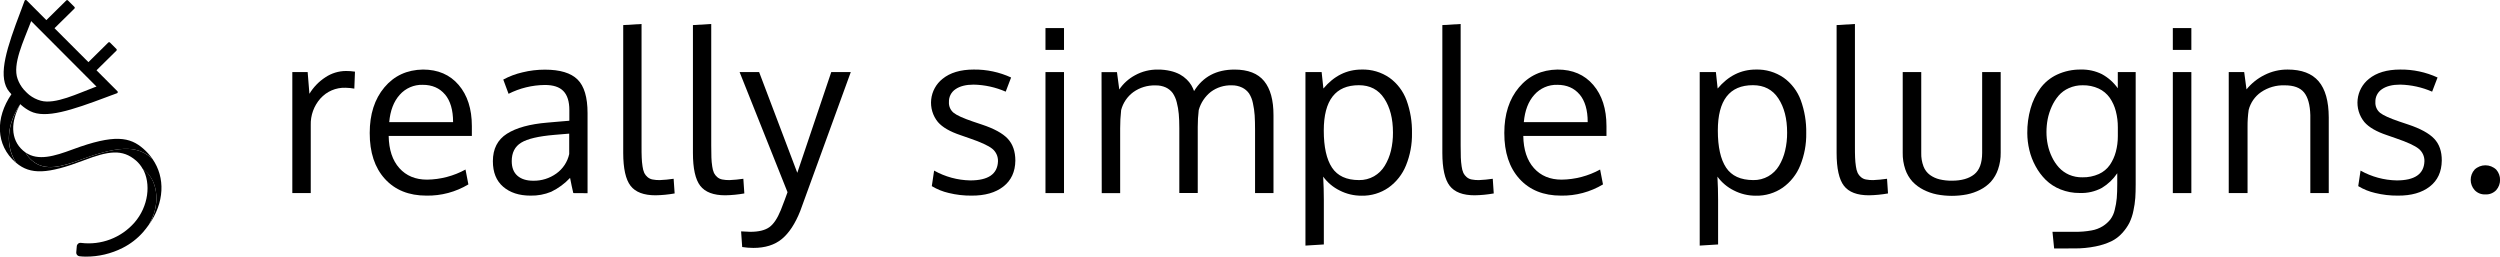
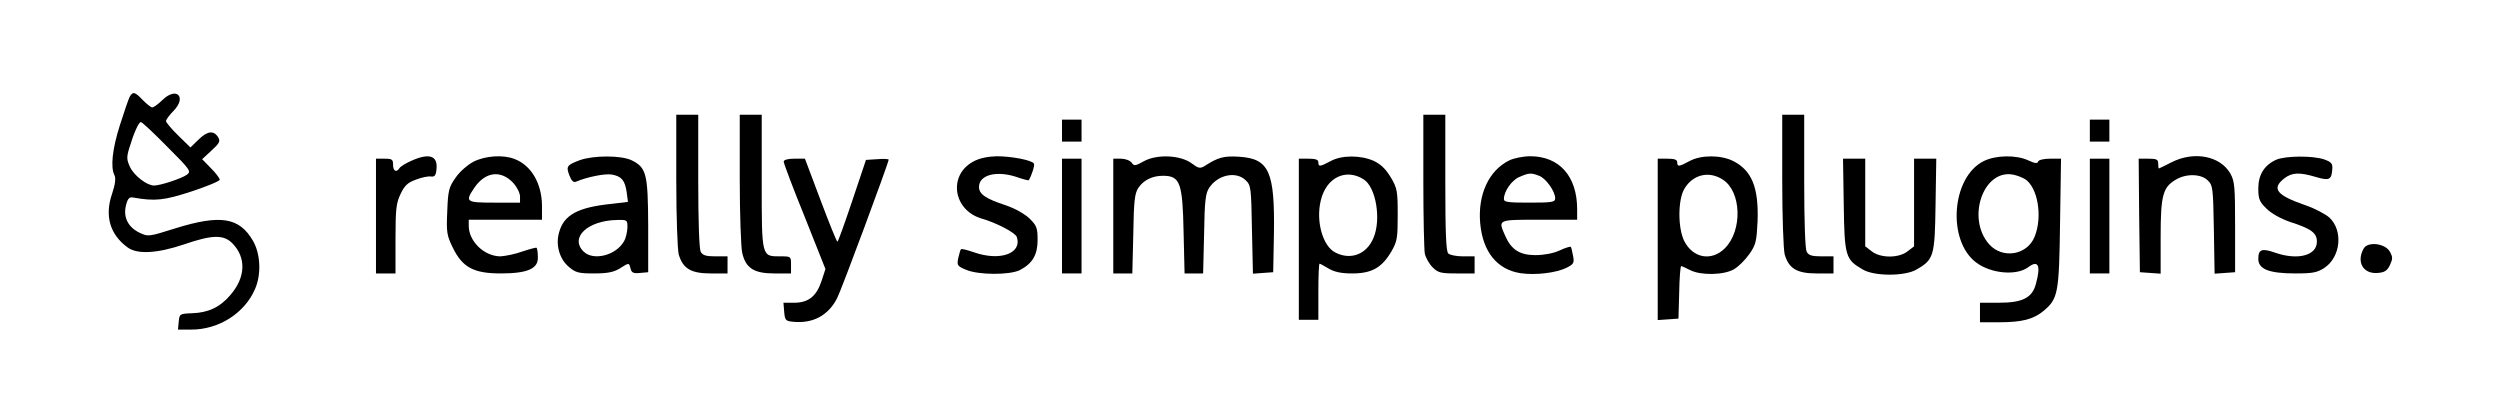
- <svg xmlns="http://www.w3.org/2000/svg" id="Laag_1" data-name="Laag 1" viewBox="0 0 1235.8 126.88">
-   <path d="M106.57,101.52l.06.06a27,27,0,0,0-4.47-5c-6.59-5.74-14.13-7.39-35,.36-9,3.35-17,5.77-23.19,1.53a13.71,13.71,0,0,0,3.14,3.93c6.39,5.57,14.86,3,24.47-.54C92.44,94.14,100,95.78,106.57,101.52Z" transform="translate(-31.29 -23.06)" />
-   <path d="M103,107.36c-.39-.34-.79-.66-1.19-1,4.27,7.48,2.85,18.75-4,26.67a30.13,30.13,0,0,1-26.52,10.09,1.81,1.81,0,0,0-1.38.39,1.78,1.78,0,0,0-.66,1.24l-.26,3a1.83,1.83,0,0,0,.52,1.46,1.8,1.8,0,0,0,1,.51,29.89,29.89,0,0,0,3.08.2A39.94,39.94,0,0,0,92,145.56a33.55,33.55,0,0,0,10-7.73,44.13,44.13,0,0,0,2.82-3.61C110.39,125,109.83,113.32,103,107.36Z" transform="translate(-31.29 -23.06)" />
-   <path d="M84.13,71h0l2.18-.82.76-.27h0l2.07-.77a.61.61,0,0,0,.33-.34.57.57,0,0,0-.12-.63l-5.66-5.66-4-4L79,57.8l9.84-9.7a.59.59,0,0,0,0-.83l-3.19-3.19a.59.59,0,0,0-.83,0L75,53.78,62.91,41.69l-4-4L58.24,37l9.84-9.69a.6.6,0,0,0,0-.84l-3.19-3.18a.58.58,0,0,0-.84,0L54.21,33l-9.76-9.77a.59.59,0,0,0-1,.21l-.78,2.07,0,0c-.27.76-.56,1.54-.86,2.34l-.23.6h0c-7,18.39-11.06,31.08-6.65,38.67a18.62,18.62,0,0,0,2,2.52c-8,11.74-7.82,25.08,2.08,33.73l.27.22c-5.56-8.34-4.58-19.2,2-29a.25.25,0,0,1,0-.07h0a6.5,6.5,0,0,0,.57.52,21,21,0,0,0,4.43,3C53.85,81.82,66.55,77.62,84.13,71Zm-39-1.57c-.23-.2-.44-.4-.65-.6h0a18.82,18.82,0,0,1-1.39-1.43A16.55,16.55,0,0,1,40,62.1C37.31,54.8,43,43.28,46.5,34c.06-.18.12-.34.19-.52L79,65.87l-.37.14-.15,0c-8.75,3.27-19.92,8.8-27,6.84A16.13,16.13,0,0,1,45.79,70Z" transform="translate(-31.29 -23.06)" />
-   <path d="M104.89,134.22c7.67-11,8.24-23.31,1.74-32.64l-.06-.06c-6.59-5.74-14.13-7.38-35,.36-9.61,3.59-18.08,6.11-24.47.54a13.71,13.71,0,0,1-3.14-3.93,14.51,14.51,0,0,1-1.27-1C36.32,92,36.53,82.9,41.35,74.61c-6.6,9.76-7.58,20.62-2,29,7,5.88,15.48,5.54,33.39-1.29,12.08-4.61,19-5.77,25.84.16a15.18,15.18,0,0,1,3.22,4c.4.3.8.62,1.19,1C109.83,113.32,110.39,125,104.89,134.22Z" transform="translate(-31.29 -23.06)" />
-   <path d="M202.29,58.15a27.71,27.71,0,0,1,4.47.33l-.32,8.39a26,26,0,0,0-4.37-.43,15.9,15.9,0,0,0-12.4,5.31,19,19,0,0,0-4.77,13.17v33.59h-9.11q0-55.08,0-59.82h7.58l.87,10.74a25.34,25.34,0,0,1,7.91-8.17A18.38,18.38,0,0,1,202.29,58.15Z" transform="translate(-31.29 -23.06)" />
-   <path d="M242.07,119.76q-13,0-20.53-8.29t-7.49-22.68q0-13.91,7.25-22.54t19.08-8.81q11.13,0,17.64,7.61t6.52,20.31q0,.65,0,2.4c0,1.16,0,2,0,2.5H223.42q.17,10.2,5.27,15.9t13.71,5.7a40.55,40.55,0,0,0,19-5l1.42,7.36A39,39,0,0,1,242.07,119.76Zm9.19-50c-2.67-3.17-6.34-4.77-11-4.77a14.58,14.58,0,0,0-11.39,4.94q-4.42,4.93-5.18,13.49h31.57Q255.27,74.51,251.26,69.73Z" transform="translate(-31.29 -23.06)" />
-   <path d="M314.68,118.51q-.82-3.49-1.59-7.52a31.76,31.76,0,0,1-9.32,6.86,25.27,25.27,0,0,1-10.25,1.91q-8.4,0-13.5-4.39t-5.09-12.62q0-9.16,6.95-13.58t20-5.5l5.42-.47,5.43-.46V77.45q0-6.33-2.95-9.38t-9.27-3a40.58,40.58,0,0,0-17.83,4.36c-.18-.43-.65-1.7-1.41-3.79l-1.2-3.25a37.57,37.57,0,0,1,9.46-3.56,46.41,46.41,0,0,1,11.15-1.34q11.17,0,16.11,4.88t4.94,16.6v39.59Zm-19.8-6.11a19,19,0,0,0,11.43-3.57,16,16,0,0,0,6.35-9.62V89.12q-.27,0-3.3.27c-2,.18-3.34.29-3.95.33q-11.84,1-16.5,3.87t-4.66,9.11c0,3.2.94,5.61,2.83,7.25S291.57,112.4,294.88,112.4Z" transform="translate(-31.29 -23.06)" />
-   <path d="M355.34,119.6q-8.73,0-12.35-4.69t-3.63-16.3V35.46l9.06-.54V95c0,2.47,0,4.45.08,5.94a37.09,37.09,0,0,0,.41,4.39,11.65,11.65,0,0,0,.87,3.25,6.37,6.37,0,0,0,1.58,2,5.2,5.2,0,0,0,2.48,1.2,17.87,17.87,0,0,0,3.57.31,66.68,66.68,0,0,0,6.87-.66l.5,7.25A59.57,59.57,0,0,1,355.34,119.6Z" transform="translate(-31.29 -23.06)" />
-   <path d="M389.8,119.6q-8.73,0-12.36-4.69t-3.62-16.3V35.46l9.05-.54V95q0,3.7.08,5.94a37.09,37.09,0,0,0,.41,4.39,11.65,11.65,0,0,0,.87,3.25,6.51,6.51,0,0,0,1.58,2,5.24,5.24,0,0,0,2.48,1.2,18,18,0,0,0,3.58.31,67.17,67.17,0,0,0,6.87-.66l.49,7.25A59.56,59.56,0,0,1,389.8,119.6Z" transform="translate(-31.29 -23.06)" />
-   <path d="M396.89,58.69h9.65l18.87,49.79L442.2,58.69h9.65q-24.21,66.63-25,68.71-3.75,9.42-9.1,13.82t-14.07,4.39a37.09,37.09,0,0,1-5.51-.44l-.54-7.74c2,.14,3.56.22,4.58.22,4.11,0,7.22-.76,9.35-2.27s4-4.33,5.7-8.47q2.24-5.73,3.32-8.84Z" transform="translate(-31.29 -23.06)" />
-   <path d="M511.53,119.76a45.3,45.3,0,0,1-11.26-1.31,28.28,28.28,0,0,1-8.37-3.38l1.14-7.68a37.9,37.9,0,0,0,17.89,4.85q13.29,0,13.68-9.38a7.63,7.63,0,0,0-2.83-6.27q-2.84-2.3-11.13-5.13l-4.52-1.58q-7.86-2.61-11.21-6.49a15.08,15.08,0,0,1,2.24-21.32q5.64-4.62,15.46-4.63a42.81,42.81,0,0,1,18.48,3.93l-2.67,7a41.69,41.69,0,0,0-15.81-3.48q-5.73,0-9,2.26a7.28,7.28,0,0,0-3.25,6.35,6.37,6.37,0,0,0,2.35,5.34q2.34,1.86,9.38,4.26c1.2.43,2.7.94,4.52,1.52q9.06,3,12.81,7t3.77,10.82q-.11,8.3-5.94,12.84T511.53,119.76Z" transform="translate(-31.29 -23.06)" />
-   <path d="M557.25,36.94V47.73h-9.16V36.94Zm0,21.75v59.82h-9.16V58.69Z" transform="translate(-31.29 -23.06)" />
-   <path d="M651.69,118.51V87.38q0-4.36-.19-7.31a40.19,40.19,0,0,0-.87-6,13.81,13.81,0,0,0-1.91-4.83,9.11,9.11,0,0,0-3.41-2.89,11.41,11.41,0,0,0-5.23-1.11,16.43,16.43,0,0,0-10.23,3.21,17.48,17.48,0,0,0-6,9,67.35,67.35,0,0,0-.49,8.4v32.61h-9.11V86.39c0-2.69-.09-5-.27-7a34.51,34.51,0,0,0-1-5.77,14,14,0,0,0-2-4.56,9.11,9.11,0,0,0-3.41-2.78,11.5,11.5,0,0,0-5.07-1,17.89,17.89,0,0,0-11,3.32,16.1,16.1,0,0,0-6,8.84,78,78,0,0,0-.49,9.1v32h-9.11q-.11-56.12-.1-59.82h7.63l1.14,8.56a22,22,0,0,1,7.75-7,22.73,22.73,0,0,1,11.39-2.83,26.3,26.3,0,0,1,6.14.68,19.09,19.09,0,0,1,4.69,1.72,15.4,15.4,0,0,1,3.35,2.48,14.05,14.05,0,0,1,2.29,2.84,17.13,17.13,0,0,1,1.36,2.91q6.54-10.63,20-10.63,10,0,14.64,5.7T660.8,80v38.5Z" transform="translate(-31.29 -23.06)" />
-   <path d="M676.6,144.46V58.69h8l.87,8.13q7.86-9.37,18.87-9.38a23,23,0,0,1,13.85,4.09,23.91,23.91,0,0,1,8.37,11.07,45,45,0,0,1,2.7,16.3,40.36,40.36,0,0,1-2.95,15.9,24.88,24.88,0,0,1-8.64,11,22.52,22.52,0,0,1-13.33,4,23.48,23.48,0,0,1-10.85-2.59,22.29,22.29,0,0,1-8.13-6.84c.22,3.93.33,7.74.33,11.45v22.08Zm26.49-32.38a14.55,14.55,0,0,0,7.42-1.89A14.82,14.82,0,0,0,715.8,105a26.15,26.15,0,0,0,3.06-7.44,37.43,37.43,0,0,0,1-9q0-10.25-4.31-16.82T703,65.18q-17.34,0-17.34,22.41,0,12.16,4.06,18.32T703.09,112.08Z" transform="translate(-31.29 -23.06)" />
-   <path d="M760.24,119.6q-8.72,0-12.34-4.69t-3.63-16.3V35.46l9.05-.54V95q0,3.7.08,5.94a39.33,39.33,0,0,0,.41,4.39,11.65,11.65,0,0,0,.87,3.25,6.37,6.37,0,0,0,1.58,2,5.19,5.19,0,0,0,2.49,1.2,17.8,17.8,0,0,0,3.57.31,67.17,67.17,0,0,0,6.87-.66l.49,7.25A59.57,59.57,0,0,1,760.24,119.6Z" transform="translate(-31.29 -23.06)" />
-   <path d="M802.93,119.76q-13,0-20.53-8.29t-7.5-22.68q0-13.91,7.26-22.54t19.08-8.81q11.13,0,17.64,7.61t6.52,20.31q0,.65,0,2.4c0,1.16,0,2,0,2.5H784.28q.16,10.2,5.26,15.9t13.72,5.7a40.55,40.55,0,0,0,19-5l1.42,7.36A39,39,0,0,1,802.93,119.76Zm9.19-50c-2.67-3.17-6.33-4.77-11-4.77a14.58,14.58,0,0,0-11.39,4.94q-4.43,4.93-5.18,13.49h31.57Q816.13,74.51,812.12,69.73Z" transform="translate(-31.29 -23.06)" />
-   <path d="M871.49,144.46V58.69h8l.87,8.13q7.86-9.37,18.87-9.38a23,23,0,0,1,13.85,4.09,23.91,23.91,0,0,1,8.37,11.07,45.23,45.23,0,0,1,2.7,16.3,40.54,40.54,0,0,1-2.95,15.9,24.88,24.88,0,0,1-8.64,11,22.54,22.54,0,0,1-13.33,4,23.45,23.45,0,0,1-10.85-2.59,22.21,22.21,0,0,1-8.13-6.84c.22,3.93.33,7.74.33,11.45v22.08ZM898,112.08a14.55,14.55,0,0,0,7.42-1.89A14.82,14.82,0,0,0,910.7,105a26.13,26.13,0,0,0,3-7.44,37.42,37.42,0,0,0,1-9q0-10.25-4.31-16.82t-12.6-6.57q-17.34,0-17.34,22.41,0,12.16,4.07,18.32T898,112.08Z" transform="translate(-31.29 -23.06)" />
-   <path d="M955.14,119.6q-8.73,0-12.35-4.69t-3.63-16.3V35.46l9.06-.54V95c0,2.47,0,4.45.08,5.94a37.09,37.09,0,0,0,.41,4.39,11.65,11.65,0,0,0,.87,3.25,6.37,6.37,0,0,0,1.58,2,5.2,5.2,0,0,0,2.48,1.2,17.94,17.94,0,0,0,3.57.31,67,67,0,0,0,6.88-.66l.48,7.25A59.35,59.35,0,0,1,955.14,119.6Z" transform="translate(-31.29 -23.06)" />
-   <path d="M971.84,98.55V58.69H981v40a17.41,17.41,0,0,0,1.12,6.65,9.4,9.4,0,0,0,3.22,4.23,13.48,13.48,0,0,0,4.74,2.15,25.21,25.21,0,0,0,6.08.66q7.08,0,11-3.11t3.95-10.58v-40h9.16V98.55a24.09,24.09,0,0,1-1.31,8.23,17.86,17.86,0,0,1-3.51,6.09,18.56,18.56,0,0,1-5.32,4,25.49,25.49,0,0,1-6.57,2.29,39.23,39.23,0,0,1-14.86,0,25.63,25.63,0,0,1-6.62-2.31,19.58,19.58,0,0,1-5.4-4,17.29,17.29,0,0,1-3.57-6.08A24.16,24.16,0,0,1,971.84,98.55Z" transform="translate(-31.29 -23.06)" />
-   <path d="M1046.69,145.88l-.82-8.23H1057a43.26,43.26,0,0,0,8.07-.66,15.56,15.56,0,0,0,5.72-2.15,15.11,15.11,0,0,0,3.71-3.33,12.61,12.61,0,0,0,2.15-4.74,36,36,0,0,0,1-5.78c.16-1.91.24-4.24.24-7v-5.29a24.35,24.35,0,0,1-7.58,7.23,21.34,21.34,0,0,1-11,2.53,24.81,24.81,0,0,1-9.46-1.77,22.11,22.11,0,0,1-7.31-4.72,28.6,28.6,0,0,1-5.06-6.81,31.72,31.72,0,0,1-3.06-8,36.79,36.79,0,0,1-1-8.34,43.08,43.08,0,0,1,1.61-12.1,31.74,31.74,0,0,1,4.77-9.93,21.66,21.66,0,0,1,8.31-6.84A27,27,0,0,1,1060,57.44a22.09,22.09,0,0,1,10.27,2.26,23.22,23.22,0,0,1,7.89,7v-8H1087V114.2c0,2.55-.06,4.77-.19,6.68a44.7,44.7,0,0,1-.93,6.35,24.68,24.68,0,0,1-2,6,23.05,23.05,0,0,1-3.51,5,17.65,17.65,0,0,1-5.4,4.1,33.11,33.11,0,0,1-7.77,2.53,51.07,51.07,0,0,1-10.47,1Zm14-35.17a19,19,0,0,0,8.12-1.63,13.21,13.21,0,0,0,5.45-4.53,21.25,21.25,0,0,0,2.92-6.43,29.64,29.64,0,0,0,1-7.75V86a30.85,30.85,0,0,0-1-8,20.68,20.68,0,0,0-3-6.61,13.93,13.93,0,0,0-5.46-4.55,18.12,18.12,0,0,0-7.93-1.63,16.07,16.07,0,0,0-6.84,1.42,14.37,14.37,0,0,0-5.07,3.73,22.32,22.32,0,0,0-3.39,5.4,28.63,28.63,0,0,0-2,6.24,34.19,34.19,0,0,0-.59,6.38,30.06,30.06,0,0,0,.65,6.27,25.93,25.93,0,0,0,2.07,6.05,20.83,20.83,0,0,0,3.44,5.16,15.11,15.11,0,0,0,5,3.57A16,16,0,0,0,1060.71,110.71Z" transform="translate(-31.29 -23.06)" />
-   <path d="M1114.52,36.94V47.73h-9.16V36.94Zm0,21.75v59.82h-9.16V58.69Z" transform="translate(-31.29 -23.06)" />
-   <path d="M1133,118.51V58.69h7.64l1.14,8.56a26.77,26.77,0,0,1,8.87-7.11,24.93,24.93,0,0,1,11.47-2.7q10.36,0,15.32,5.81t5,17.85v37.41h-9.11q0-36,0-38.55-.22-7.63-3.08-11.18t-9.57-3.54a19.51,19.51,0,0,0-11.73,3.38,15.31,15.31,0,0,0-6.1,8.78,56.37,56.37,0,0,0-.55,8.39v32.72Z" transform="translate(-31.29 -23.06)" />
-   <path d="M1216.64,119.76a45.36,45.36,0,0,1-11.26-1.31,28.4,28.4,0,0,1-8.37-3.38l1.15-7.68a37.9,37.9,0,0,0,17.88,4.85q13.31,0,13.69-9.38a7.64,7.64,0,0,0-2.84-6.27q-2.84-2.3-11.12-5.13l-4.53-1.58q-7.85-2.61-11.2-6.49a15.09,15.09,0,0,1,2.23-21.32q5.64-4.62,15.46-4.63a42.89,42.89,0,0,1,18.49,3.93l-2.68,7a41.65,41.65,0,0,0-15.81-3.48c-3.82,0-6.8.75-9,2.26a7.3,7.3,0,0,0-3.24,6.35,6.4,6.4,0,0,0,2.34,5.34q2.34,1.86,9.38,4.26,1.8.65,4.53,1.52,9,3,12.81,7t3.76,10.82q-.1,8.3-5.94,12.84T1216.64,119.76Z" transform="translate(-31.29 -23.06)" />
-   <path d="M1259.85,119.16a6.77,6.77,0,0,1-5.32-2.15,7.6,7.6,0,0,1,0-10.11,7.77,7.77,0,0,1,10.69,0,7.68,7.68,0,0,1,0,10.14A6.85,6.85,0,0,1,1259.85,119.16Z" transform="translate(-31.29 -23.06)" />
+ <svg xmlns="http://www.w3.org/2000/svg" version="1.0" width="1024pt" height="172pt" viewBox="0 0 1024 172" preserveAspectRatio="xMidYMid meet">
+   <g transform="translate(0,172) scale(0.1,-0.1)" fill="#000000" stroke="none">
+     <path d="M531 1323 c-5 -10 -23 -62 -40 -116 -31 -97 -39 -173 -22 -205 6 -12 3 -37 -10 -76 -31 -90 -9 -166 63 -219 40 -30 122 -25 232 12 116 40 163 41 199 3 56 -58 53 -138 -9 -210 -42 -50 -91 -73 -157 -75 -51 -2 -52 -3 -55 -35 l-3 -32 55 0 c113 0 219 68 261 167 26 60 22 144 -9 197 -56 96 -133 108 -317 51 -111 -35 -112 -35 -148 -18 -47 23 -67 64 -55 112 7 28 14 35 29 32 90 -16 127 -12 240 25 63 21 115 42 115 48 0 6 -16 27 -36 47 l-36 37 38 35 c33 30 37 39 28 54 -18 30 -44 27 -80 -8 l-34 -33 -50 49 c-28 27 -50 54 -50 59 0 6 14 25 31 42 55 57 12 100 -45 45 -17 -17 -37 -31 -42 -31 -6 0 -23 14 -39 30 -33 35 -41 36 -54 13z m154 -204 c96 -96 99 -101 80 -115 -21 -15 -108 -44 -134 -44 -29 0 -81 40 -98 75 -14 30 -15 40 -4 77 19 63 39 108 48 108 5 0 53 -45 108 -101z" />
+     <path d="M2770 983 c0 -153 5 -284 10 -305 17 -58 50 -78 131 -78 l69 0 0 35 0 35 -50 0 c-38 0 -52 4 -60 19 -6 12 -10 123 -10 290 l0 271 -45 0 -45 0 0 -267z" />
+     <path d="M3030 988 c0 -145 5 -281 10 -303 14 -63 48 -85 131 -85 l69 0 0 35 c0 35 0 35 -44 35 -77 0 -76 -5 -76 306 l0 274 -45 0 -45 0 0 -262z" />
+     <path d="M5830 981 c0 -148 3 -282 6 -300 4 -17 18 -42 32 -56 22 -22 33 -25 98 -25 l74 0 0 35 0 35 -48 0 c-26 0 -53 5 -60 12 -9 9 -12 87 -12 290 l0 278 -45 0 -45 0 0 -269z" />
+     <path d="M7300 983 c0 -153 5 -284 10 -305 17 -58 50 -78 131 -78 l69 0 0 35 0 35 -50 0 c-38 0 -52 4 -60 19 -6 12 -10 123 -10 290 l0 271 -45 0 -45 0 0 -267z" />
+     <path d="M4350 1185 l0 -45 40 0 40 0 0 45 0 45 -40 0 -40 0 0 -45z" />
+     <path d="M8560 1185 l0 -45 40 0 40 0 0 45 0 45 -40 0 -40 0 0 -45z" />
+     <path d="M1684 1061 c-23 -10 -45 -24 -48 -30 -12 -19 -26 -12 -26 14 0 22 -4 25 -35 25 l-35 0 0 -235 0 -235 40 0 40 0 0 142 c0 123 3 147 21 184 16 34 29 46 62 58 23 9 51 15 62 13 16 -2 21 5 23 32 5 54 -31 65 -104 32z" />
+     <path d="M1940 1058 c-26 -14 -57 -41 -74 -66 -27 -38 -31 -52 -34 -137 -4 -87 -2 -99 23 -150 39 -80 85 -105 196 -105 111 0 155 20 152 68 0 19 -3 35 -5 37 -2 2 -28 -5 -58 -15 -30 -11 -71 -19 -90 -20 -66 0 -130 61 -130 125 l0 25 150 0 150 0 0 58 c-1 91 -44 165 -113 191 -47 18 -119 13 -167 -11z m163 -88 c15 -17 27 -41 27 -55 l0 -25 -105 0 c-117 0 -121 3 -82 61 45 66 109 74 160 19z" />
+     <path d="M2375 1064 c-53 -20 -57 -25 -43 -62 9 -23 17 -31 28 -26 44 19 119 34 146 29 40 -7 54 -24 61 -73 l5 -39 -67 -8 c-139 -14 -196 -46 -215 -117 -15 -52 2 -110 41 -142 27 -23 40 -26 102 -26 54 0 80 5 105 20 40 25 38 25 45 -1 4 -16 12 -20 39 -17 l33 3 0 190 c-1 214 -7 239 -69 269 -43 20 -155 20 -211 0z m195 -276 c-1 -18 -6 -43 -14 -56 -32 -58 -126 -82 -166 -42 -57 57 17 127 138 129 41 1 42 0 42 -31z" />
+     <path d="M3988 1059 c-105 -55 -85 -199 32 -234 63 -18 140 -59 145 -76 22 -68 -70 -100 -177 -62 -26 9 -49 15 -52 12 -2 -2 -7 -18 -11 -36 -6 -30 -4 -33 32 -48 51 -22 180 -22 221 -1 51 27 72 62 72 123 0 49 -4 59 -32 87 -21 20 -58 41 -98 55 -83 27 -110 46 -110 75 0 49 69 68 151 42 28 -10 52 -16 53 -14 12 20 25 61 21 68 -8 14 -92 30 -152 30 -38 -1 -71 -8 -95 -21z" />
+     <path d="M4686 1060 c-36 -20 -41 -21 -51 -6 -7 9 -26 16 -44 16 l-31 0 0 -235 0 -235 39 0 39 0 4 163 c2 135 6 166 21 188 21 31 57 49 100 49 71 0 81 -28 85 -232 l4 -168 38 0 38 0 4 163 c2 134 6 166 21 188 36 54 111 69 150 30 21 -20 22 -32 25 -202 l4 -180 41 3 42 3 3 155 c4 257 -19 310 -142 318 -63 4 -86 -2 -142 -38 -18 -11 -25 -10 -53 11 -46 34 -142 38 -195 9z" />
+     <path d="M5450 1060 c-43 -23 -50 -24 -50 -5 0 11 -11 15 -40 15 l-40 0 0 -330 0 -330 40 0 40 0 0 115 c0 63 2 115 5 115 2 0 19 -9 37 -20 24 -14 51 -20 97 -20 79 0 120 23 159 88 25 43 27 56 27 152 0 97 -2 109 -28 153 -21 35 -41 54 -70 68 -54 24 -132 24 -177 -1z m136 -75 c50 -32 72 -163 40 -239 -28 -68 -94 -93 -157 -60 -51 26 -80 128 -59 213 22 94 103 133 176 86z" />
+     <path d="M6182 1063 c-84 -41 -130 -141 -119 -259 11 -116 69 -188 165 -203 61 -9 147 1 190 23 28 14 31 20 25 49 -3 17 -7 34 -9 36 -2 2 -23 -4 -46 -15 -26 -12 -65 -19 -99 -19 -65 0 -100 23 -125 82 -28 64 -30 63 141 63 l155 0 0 43 c0 135 -73 217 -192 217 -29 0 -68 -8 -86 -17z m122 -63 c28 -10 66 -64 66 -92 0 -16 -12 -18 -105 -18 -88 0 -105 2 -105 15 0 31 32 77 63 90 39 17 48 18 81 5z" />
+     <path d="M6920 1060 c-43 -23 -50 -24 -50 -5 0 11 -11 15 -40 15 l-40 0 0 -331 0 -330 43 3 42 3 3 108 c1 59 5 107 8 107 3 0 19 -7 36 -16 44 -23 139 -21 180 3 18 10 46 38 63 62 27 38 30 52 34 134 5 138 -23 208 -99 247 -51 26 -133 26 -180 0z m137 -76 c76 -49 81 -208 8 -281 -54 -54 -130 -41 -166 29 -27 53 -27 171 1 216 35 58 101 73 157 36z" />
+     <path d="M8125 1060 c-131 -65 -151 -324 -31 -415 61 -46 165 -55 213 -20 42 32 53 8 32 -68 -15 -57 -55 -77 -151 -77 l-78 0 0 -40 0 -40 78 0 c94 0 141 12 183 47 59 50 63 71 67 361 l4 262 -45 0 c-26 0 -47 -5 -49 -12 -3 -9 -14 -7 -40 5 -49 23 -133 22 -183 -3z m170 -74 c52 -34 72 -154 39 -235 -30 -76 -131 -93 -186 -32 -94 105 -26 307 96 286 17 -3 40 -12 51 -19z" />
+     <path d="M8894 1055 c-27 -14 -50 -25 -51 -25 -2 0 -3 9 -3 20 0 17 -7 20 -40 20 l-40 0 2 -232 3 -233 43 -3 42 -3 0 151 c0 170 9 203 62 234 43 26 104 24 131 -3 21 -20 22 -32 25 -202 l3 -180 42 3 42 3 0 185 c0 168 -2 188 -20 220 -42 72 -149 92 -241 45z" />
+     <path d="M9324 1066 c-49 -22 -74 -61 -74 -118 0 -43 5 -55 33 -82 20 -20 57 -41 97 -55 87 -28 110 -45 110 -81 0 -57 -79 -77 -171 -45 -54 19 -69 14 -69 -25 0 -43 44 -60 153 -60 71 0 89 4 118 23 67 45 77 153 20 206 -16 14 -59 37 -97 50 -119 41 -141 68 -88 110 32 25 63 26 130 6 54 -16 64 -12 67 31 2 24 -3 30 -33 41 -47 16 -158 15 -196 -1z" />
+     <path d="M3210 1058 c0 -7 38 -108 86 -226 l85 -214 -16 -49 c-21 -63 -54 -89 -112 -89 l-44 0 3 -37 c3 -35 6 -38 37 -41 81 -8 144 26 180 97 17 32 211 555 211 567 0 3 -21 4 -47 2 l-46 -3 -56 -167 c-31 -92 -58 -168 -61 -168 -3 0 -34 77 -69 170 l-64 170 -44 0 c-27 0 -43 -5 -43 -12z" />
+     <path d="M4350 835 l0 -235 40 0 40 0 0 235 0 235 -40 0 -40 0 0 -235z" />
+     <path d="M7552 881 c3 -211 7 -224 78 -265 47 -28 173 -28 220 0 71 41 75 54 78 265 l3 189 -45 0 -46 0 0 -179 0 -180 -26 -20 c-36 -29 -112 -29 -148 0 l-26 20 0 180 0 179 -46 0 -45 0 3 -189z" />
+     <path d="M8560 835 l0 -235 40 0 40 0 0 235 0 235 -40 0 -40 0 0 -235z" />
+     <path d="M9681 701 c-30 -55 -1 -104 58 -99 28 2 39 9 50 32 12 26 12 33 0 55 -20 35 -92 43 -108 12z" />
+   </g>
</svg>
